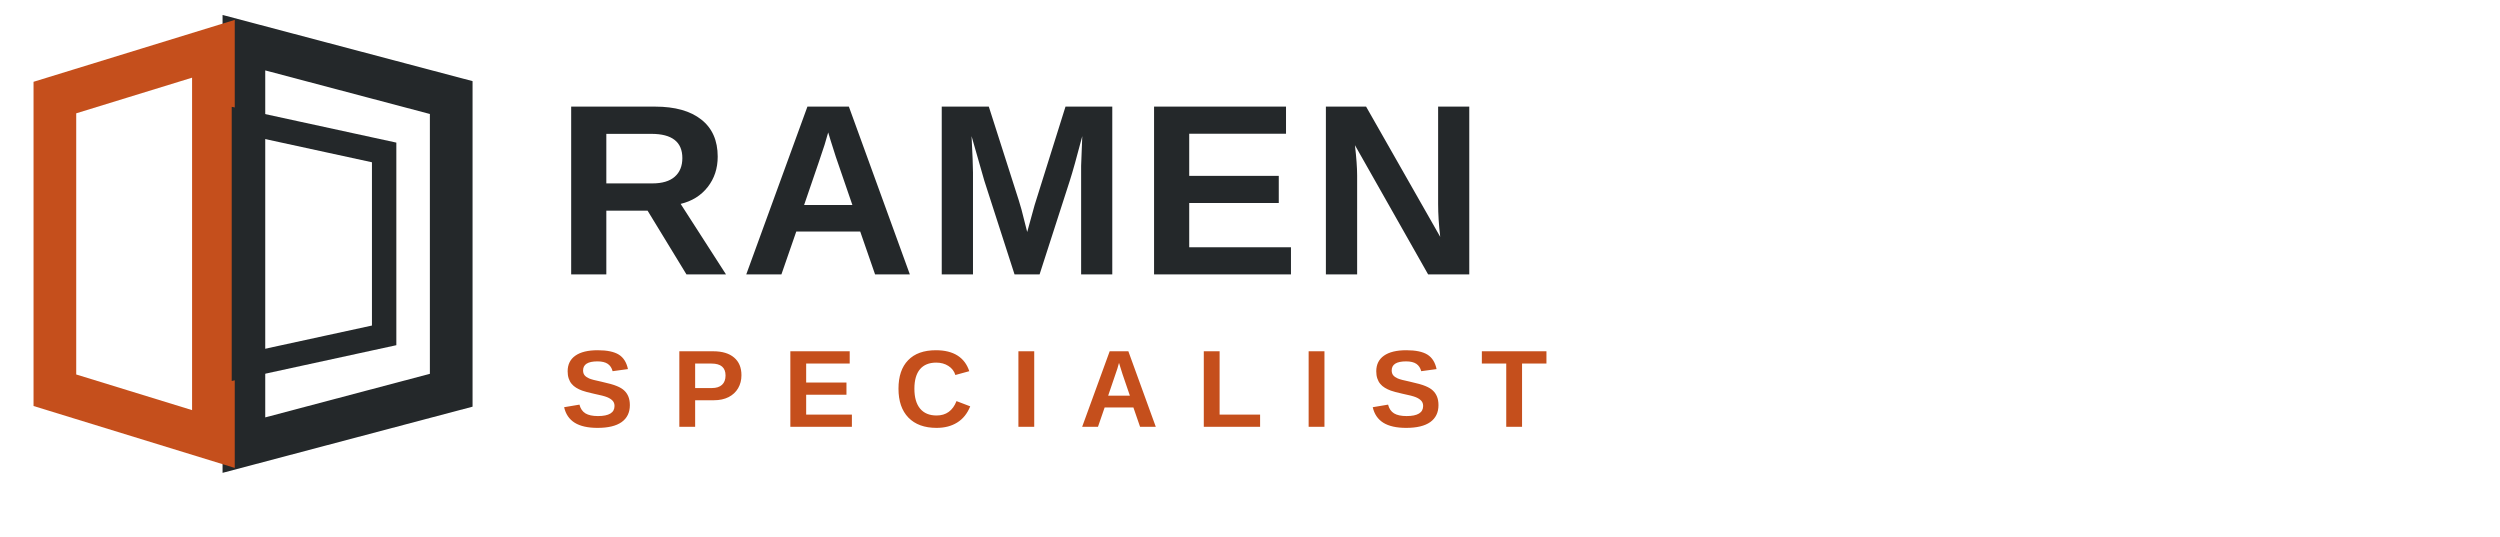
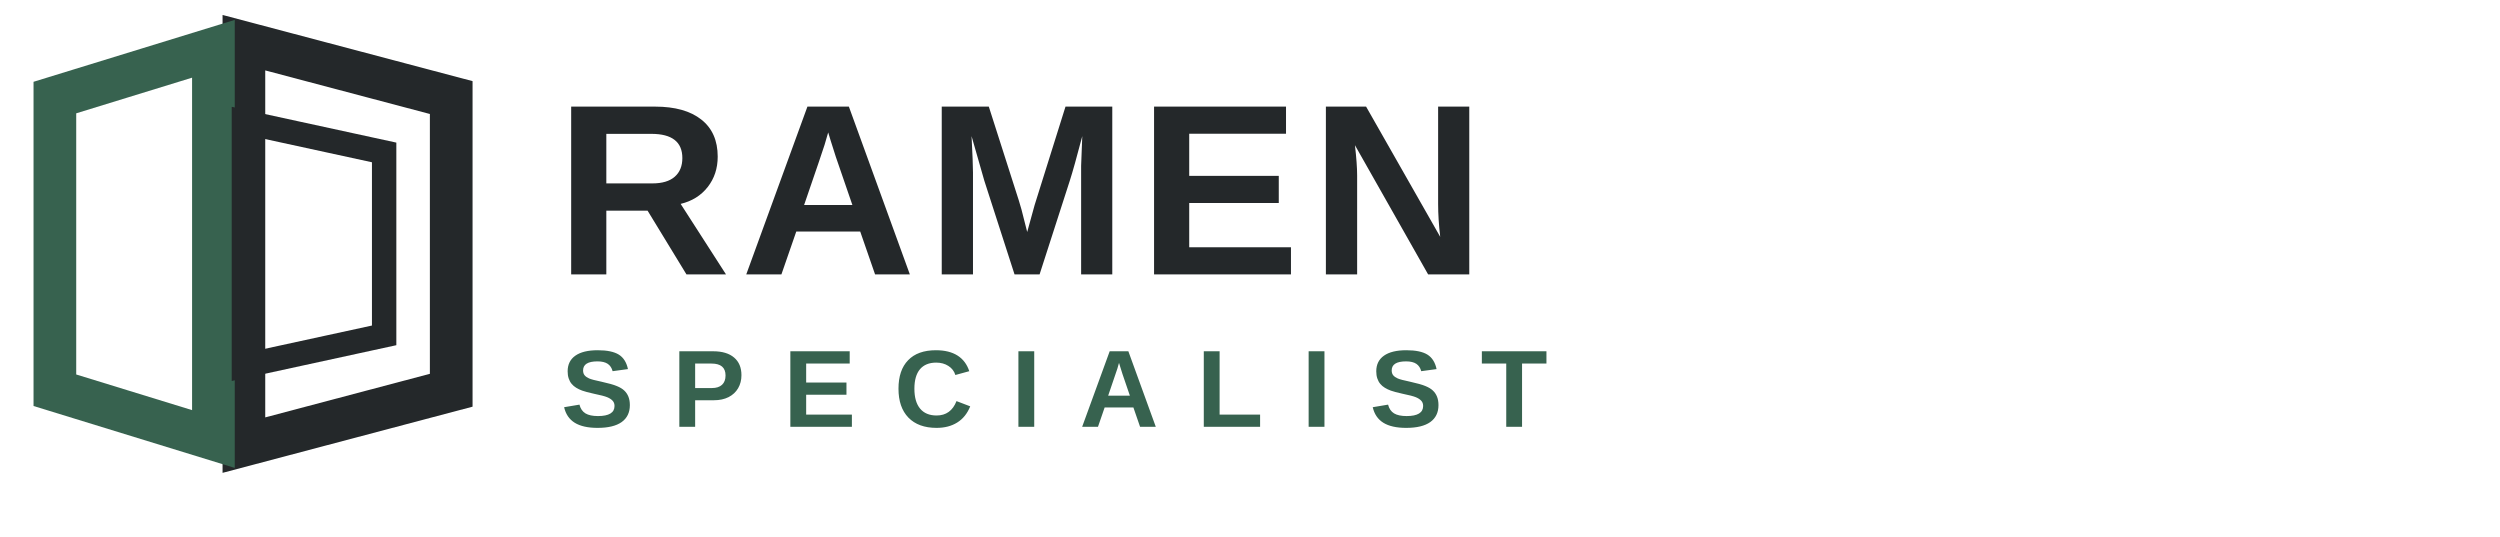
<svg xmlns="http://www.w3.org/2000/svg" viewBox="0 0 410 88" role="img" aria-labelledby="title desc">
  <g transform="translate(4 7)">
    <path d="M36 0 70 9v48l-34 9V0Z" fill="none" stroke="#24282A" stroke-width="7" />
-     <path d="M31 1 5 9v48l26 8V1Z" fill="none" stroke="#C54F1C" stroke-width="7" />
+     <path d="M31 1 5 9v48l26 8V1Z" fill="none" stroke="#37624F" stroke-width="7" />
    <path d="M36 13 59 18v30l-23 5V13Z" fill="none" stroke="#24282A" stroke-width="4" />
  </g>
  <g font-family="DM Sans, Arial, sans-serif">
    <text x="91" y="45" fill="#24282A" font-size="40" font-weight="800" letter-spacing="1.5">RAMEN</text>
-     <text x="92" y="70" fill="#C54F1C" font-size="18" font-weight="700" letter-spacing="6.2">SPECIALIST</text>
+     <text x="92" y="70" fill="#37624F" font-size="18" font-weight="700" letter-spacing="6.2">SPECIALIST</text>
  </g>
</svg>
